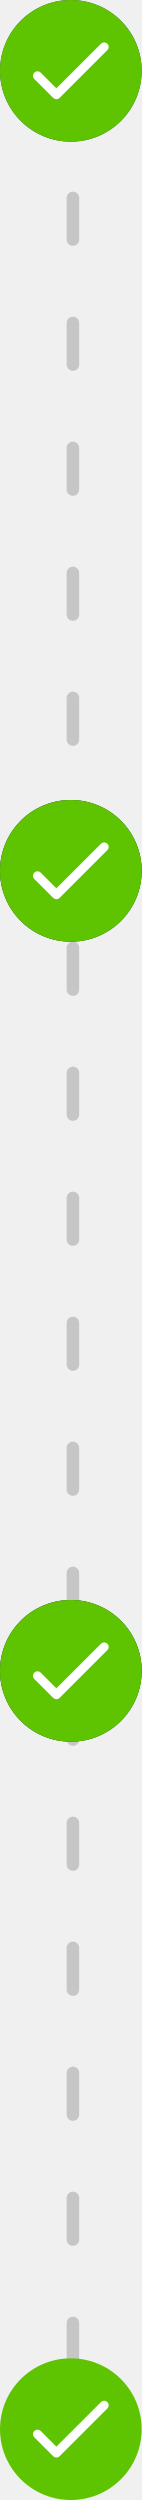
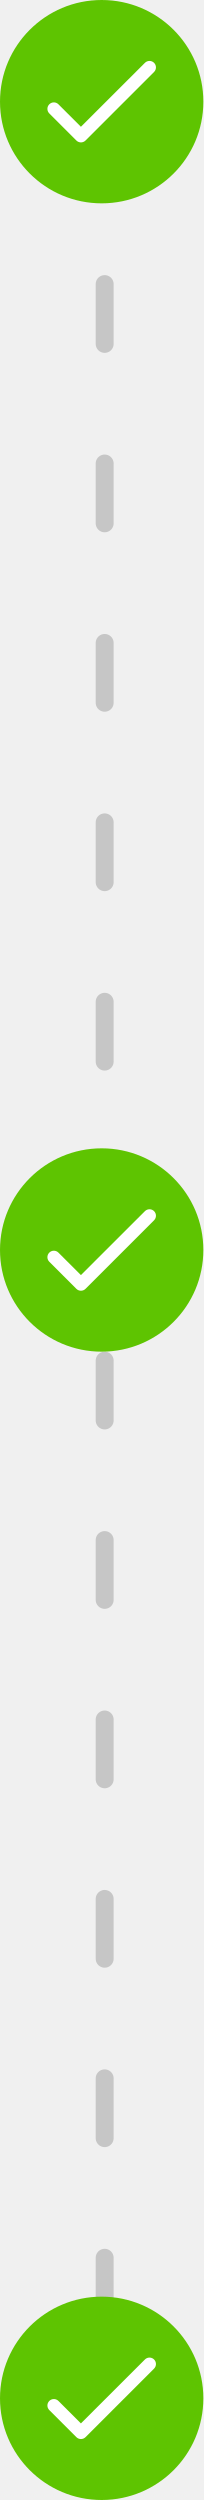
- <svg xmlns="http://www.w3.org/2000/svg" width="17" height="300" viewBox="0 0 17 300" fill="none">
-   <line x1="8.75" y1="8.75" x2="8.75" y2="298.25" stroke="#C6C6C6" stroke-width="1.5" stroke-linecap="round" stroke-dasharray="5 10" />
-   <circle cx="8.5" cy="291.5" r="8.5" fill="#5EC401" />
-   <path d="M6.764 293.598L4.885 291.719C4.783 291.617 4.646 291.56 4.503 291.56C4.359 291.56 4.222 291.617 4.121 291.719C3.91 291.93 3.91 292.271 4.121 292.483L6.385 294.747C6.596 294.958 6.938 294.958 7.149 294.747L12.88 289.016C13.091 288.805 13.091 288.463 12.88 288.252C12.778 288.151 12.641 288.094 12.498 288.094C12.354 288.094 12.217 288.151 12.116 288.252L6.764 293.598Z" fill="white" />
-   <circle cx="8.5" cy="104.5" r="8.5" fill="#5EC401" />
-   <path d="M6.764 106.598L4.885 104.719C4.783 104.617 4.646 104.56 4.503 104.56C4.359 104.56 4.222 104.617 4.121 104.719C3.91 104.93 3.91 105.271 4.121 105.483L6.385 107.747C6.596 107.958 6.938 107.958 7.149 107.747L12.88 102.016C13.091 101.805 13.091 101.463 12.88 101.252C12.778 101.151 12.641 101.094 12.498 101.094C12.354 101.094 12.217 101.151 12.116 101.252L6.764 106.598Z" fill="white" />
-   <circle cx="8.5" cy="104.5" r="8" fill="white" stroke="#37474F" />
-   <path d="M6.764 106.598L4.885 104.719C4.783 104.617 4.646 104.56 4.503 104.56C4.359 104.56 4.222 104.617 4.121 104.719C3.91 104.93 3.91 105.271 4.121 105.483L6.385 107.747C6.596 107.958 6.938 107.958 7.149 107.747L12.88 102.016C13.091 101.805 13.091 101.463 12.88 101.252C12.778 101.151 12.641 101.094 12.498 101.094C12.354 101.094 12.217 101.151 12.116 101.252L6.764 106.598Z" fill="white" />
+ <svg xmlns="http://www.w3.org/2000/svg" width="17" height="209" viewBox="0 0 17 209" fill="none">
+   <line x1="8.75" y1="8.75" x2="8.75" y2="197.25" stroke="#C6C6C6" stroke-width="1.5" stroke-linecap="round" stroke-dasharray="5 10" />
  <circle cx="8.5" cy="104.5" r="8.5" fill="#5EC401" />
  <path d="M6.764 106.598L4.885 104.719C4.783 104.617 4.646 104.56 4.503 104.56C4.359 104.56 4.222 104.617 4.121 104.719C3.91 104.93 3.91 105.271 4.121 105.483L6.385 107.747C6.596 107.958 6.938 107.958 7.149 107.747L12.88 102.016C13.091 101.805 13.091 101.463 12.88 101.252C12.778 101.151 12.641 101.094 12.498 101.094C12.354 101.094 12.217 101.151 12.116 101.252L6.764 106.598Z" fill="white" />
  <circle cx="8.5" cy="200.5" r="8.5" fill="#5EC401" />
  <path d="M6.764 202.598L4.885 200.719C4.783 200.617 4.646 200.56 4.503 200.56C4.359 200.56 4.222 200.617 4.121 200.719C3.91 200.93 3.91 201.271 4.121 201.483L6.385 203.747C6.596 203.958 6.938 203.958 7.149 203.747L12.88 198.016C13.091 197.805 13.091 197.463 12.88 197.252C12.778 197.151 12.641 197.094 12.498 197.094C12.354 197.094 12.217 197.151 12.116 197.252L6.764 202.598Z" fill="white" />
-   <circle cx="8.5" cy="200.5" r="8" fill="white" stroke="#37474F" />
-   <path d="M6.764 202.598L4.885 200.719C4.783 200.617 4.646 200.56 4.503 200.56C4.359 200.56 4.222 200.617 4.121 200.719C3.91 200.93 3.91 201.271 4.121 201.483L6.385 203.747C6.596 203.958 6.938 203.958 7.149 203.747L12.88 198.016C13.091 197.805 13.091 197.463 12.88 197.252C12.778 197.151 12.641 197.094 12.498 197.094C12.354 197.094 12.217 197.151 12.116 197.252L6.764 202.598Z" fill="white" />
-   <circle cx="8.5" cy="200.5" r="8.5" fill="#5EC401" />
-   <path d="M6.764 202.598L4.885 200.719C4.783 200.617 4.646 200.56 4.503 200.56C4.359 200.56 4.222 200.617 4.121 200.719C3.91 200.93 3.91 201.271 4.121 201.483L6.385 203.747C6.596 203.958 6.938 203.958 7.149 203.747L12.88 198.016C13.091 197.805 13.091 197.463 12.88 197.252C12.778 197.151 12.641 197.094 12.498 197.094C12.354 197.094 12.217 197.151 12.116 197.252L6.764 202.598Z" fill="white" />
-   <circle cx="8.5" cy="8.5" r="8" fill="white" stroke="#37474F" />
-   <path d="M6.764 10.598L4.885 8.719C4.783 8.617 4.646 8.56 4.503 8.56C4.359 8.56 4.222 8.617 4.121 8.719C3.91 8.93 3.91 9.271 4.121 9.483L6.385 11.747C6.596 11.958 6.938 11.958 7.149 11.747L12.88 6.016C13.091 5.805 13.091 5.463 12.88 5.252C12.778 5.151 12.641 5.094 12.498 5.094C12.354 5.094 12.217 5.151 12.116 5.252L6.764 10.598Z" fill="white" />
  <circle cx="8.5" cy="8.5" r="8.5" fill="#5EC401" />
  <path d="M6.764 10.598L4.885 8.719C4.783 8.617 4.646 8.56 4.503 8.56C4.359 8.56 4.222 8.617 4.121 8.719C3.91 8.93 3.91 9.271 4.121 9.483L6.385 11.747C6.596 11.958 6.938 11.958 7.149 11.747L12.88 6.016C13.091 5.805 13.091 5.463 12.88 5.252C12.778 5.151 12.641 5.094 12.498 5.094C12.354 5.094 12.217 5.151 12.116 5.252L6.764 10.598Z" fill="white" />
</svg>
